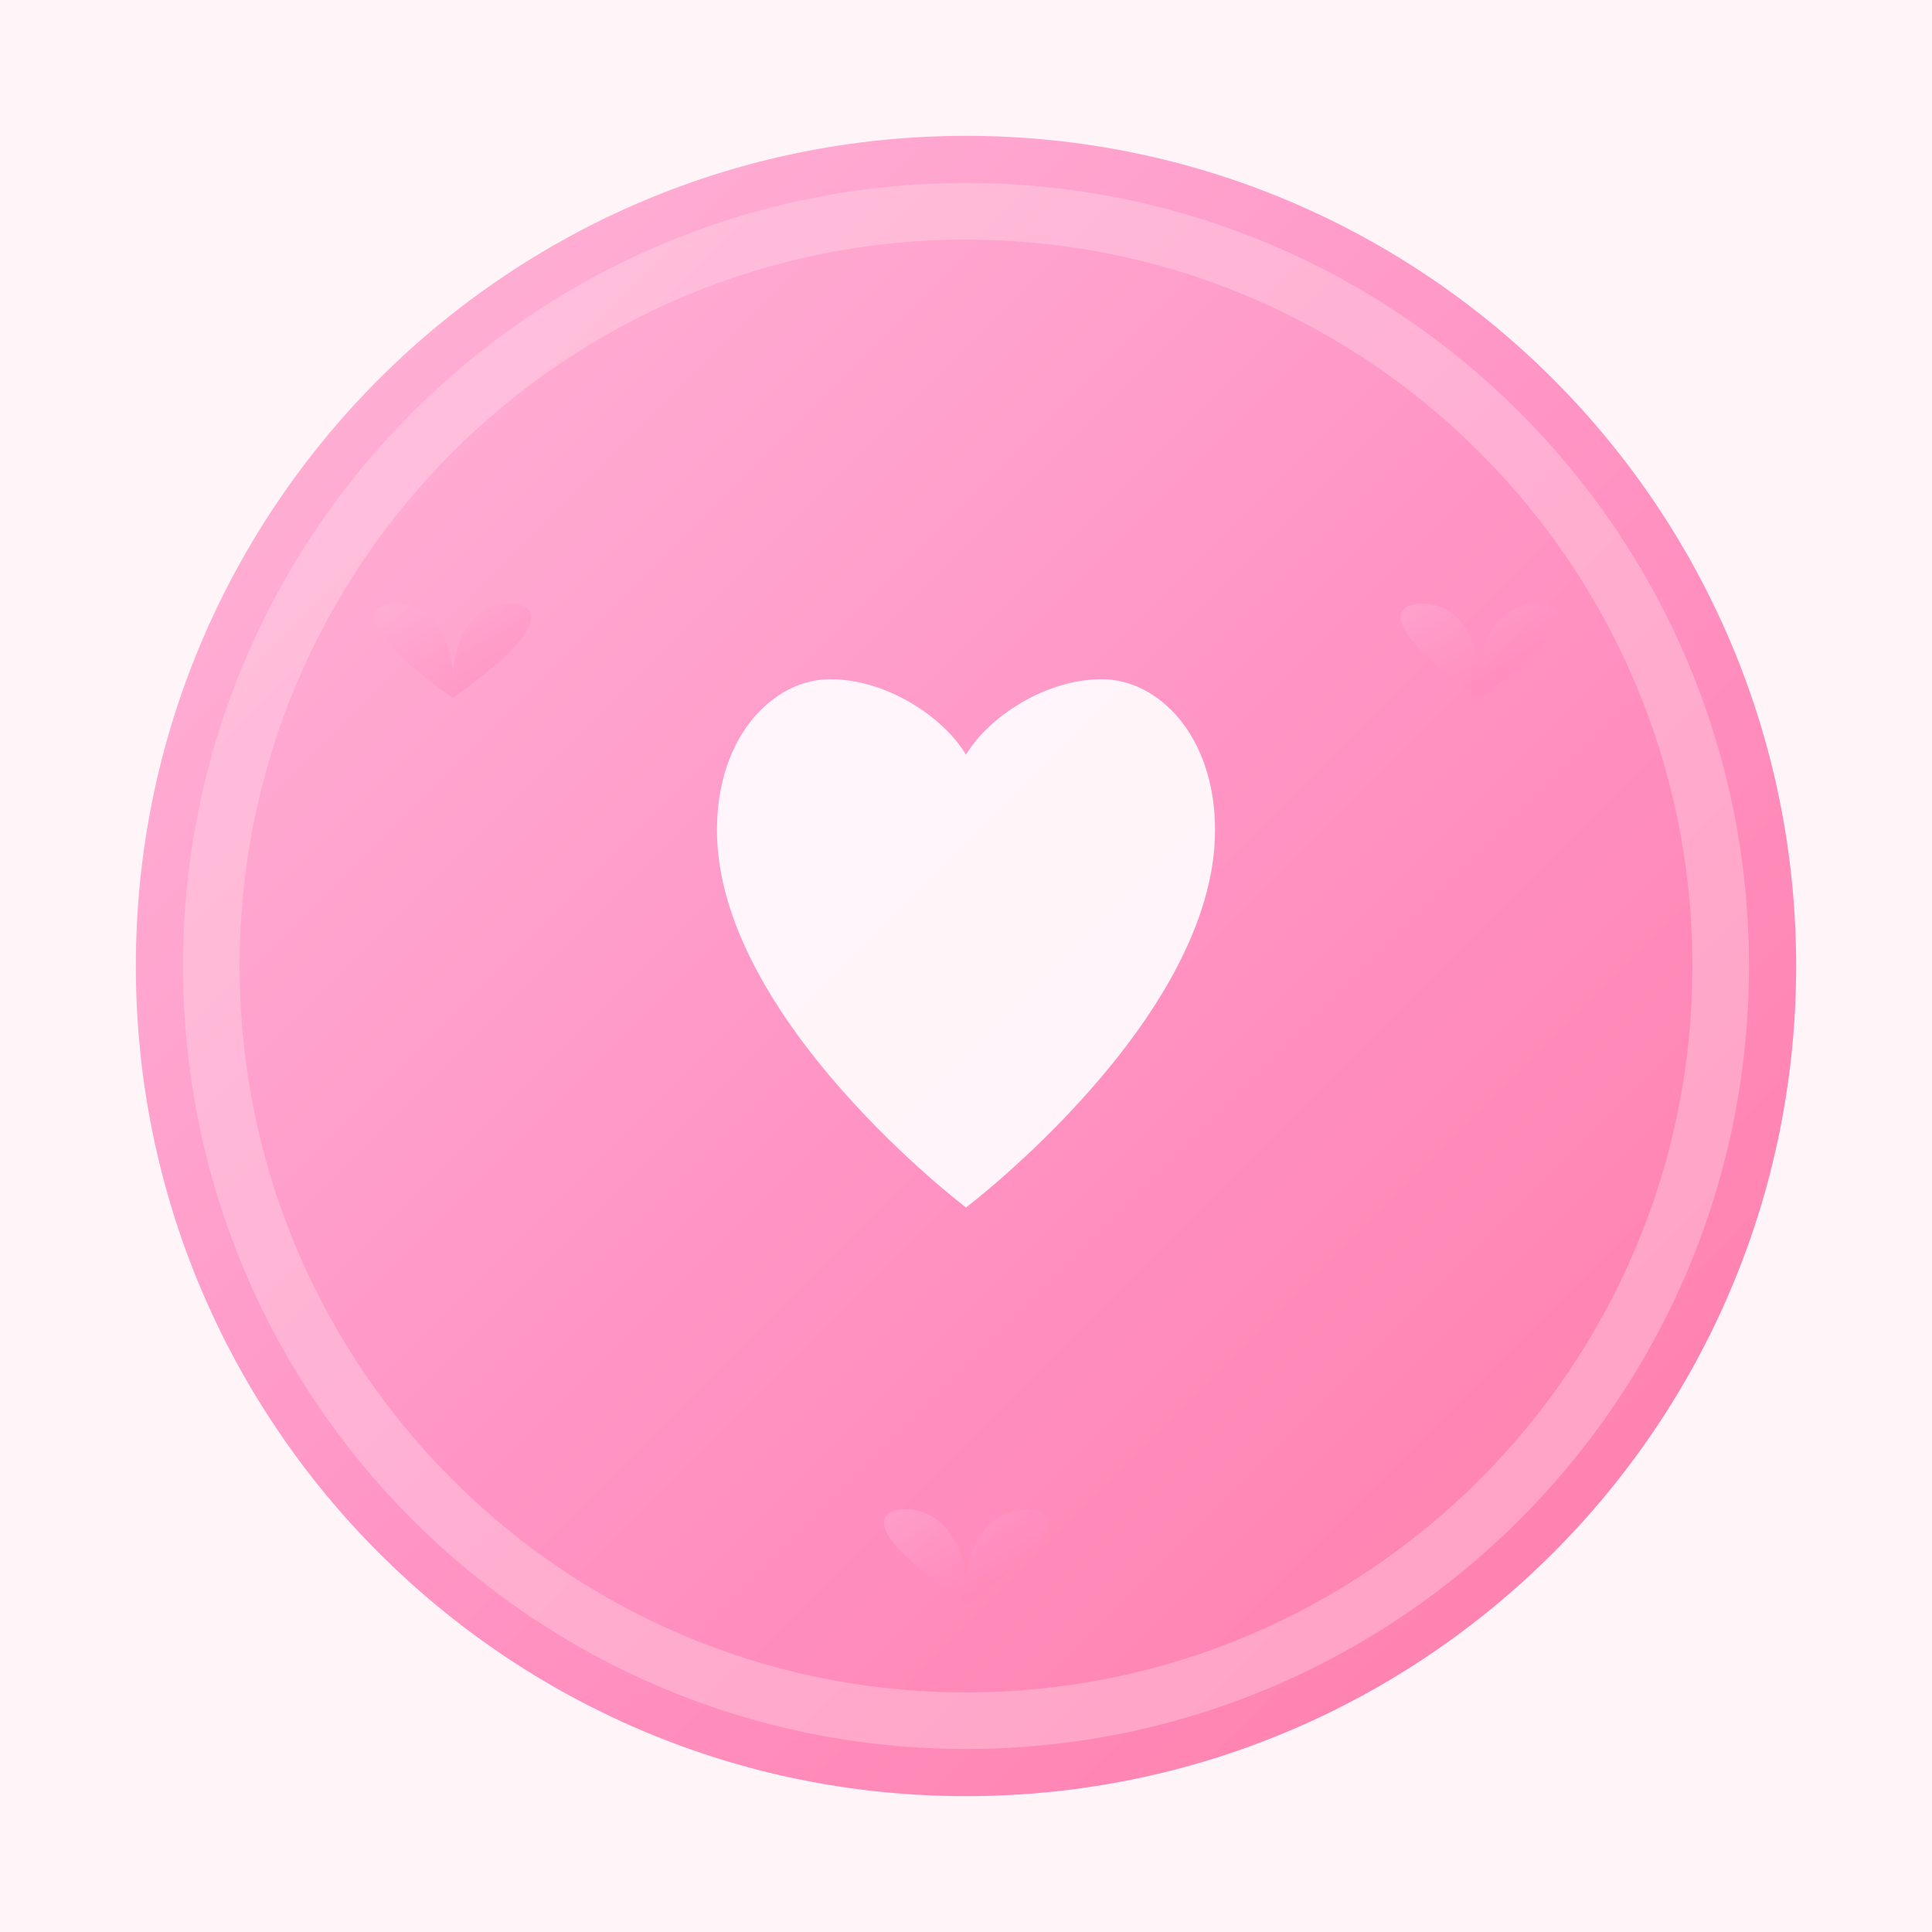
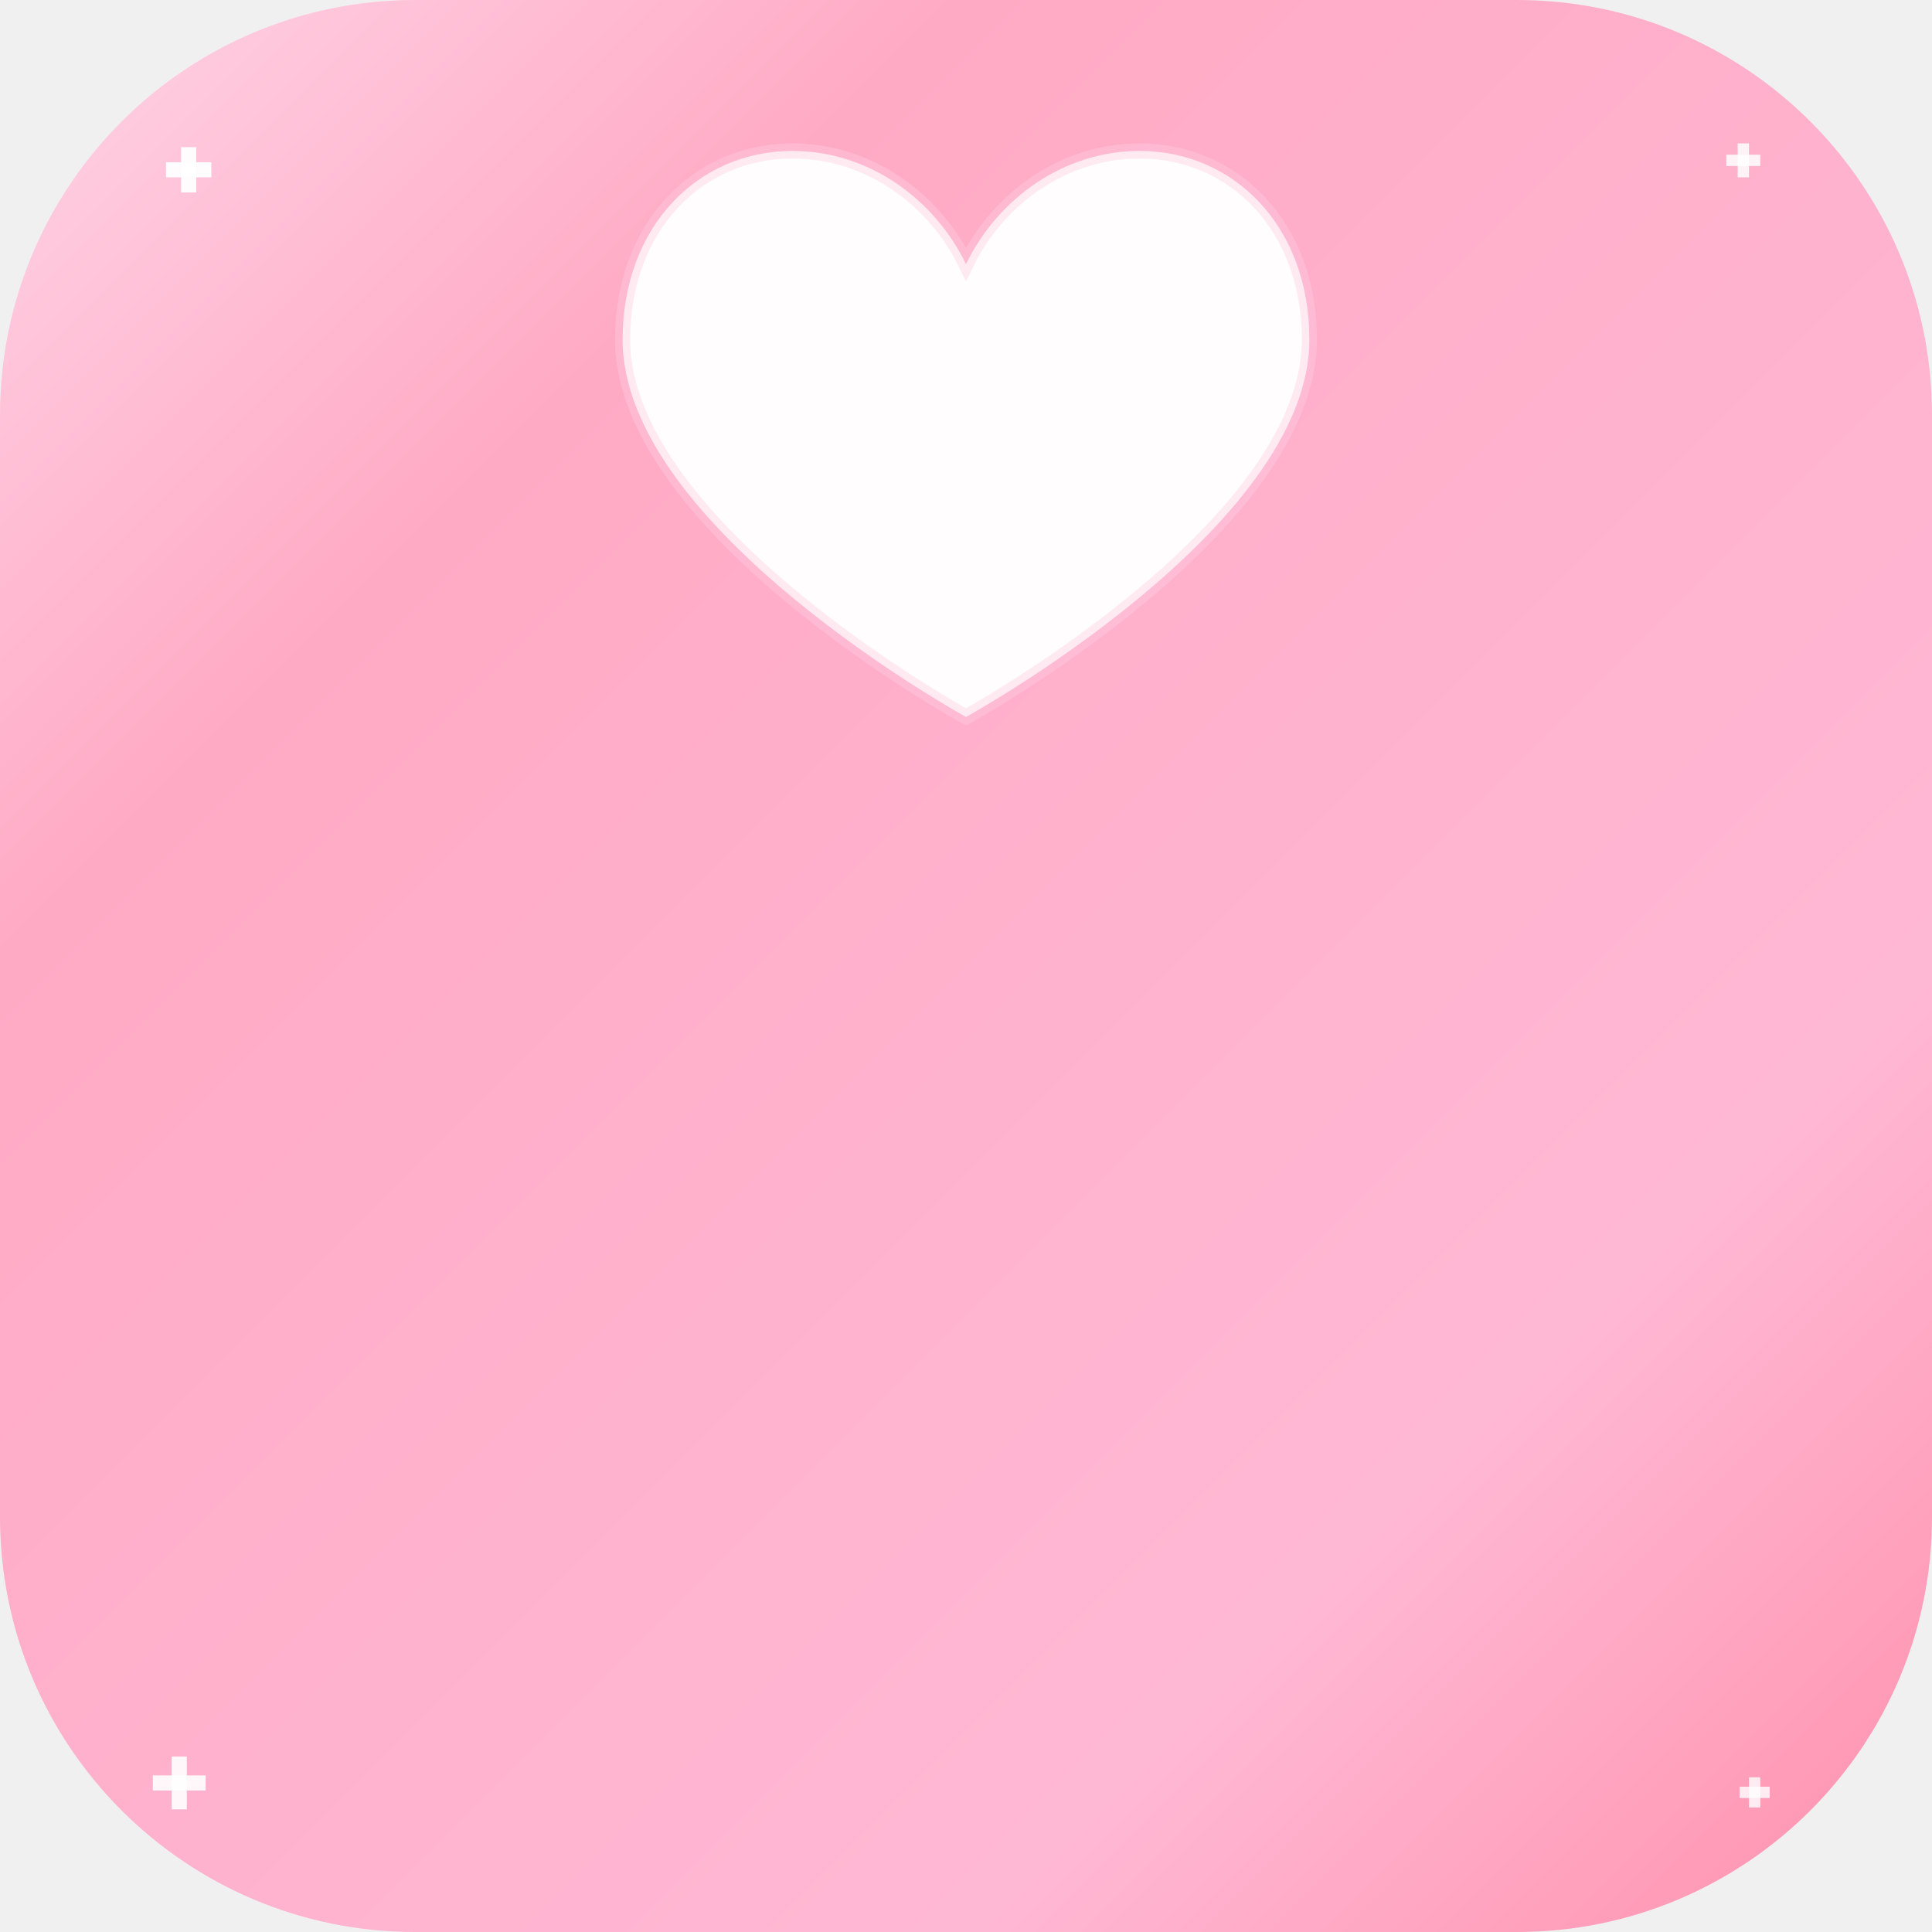
- <svg xmlns="http://www.w3.org/2000/svg" viewBox="0 0 512 512">
+ <svg xmlns="http://www.w3.org/2000/svg" viewBox="0 0 1024 1024">
  <defs>
-     <linearGradient id="pinkGradient" x1="0%" y1="0%" x2="100%" y2="100%">
-       <stop offset="0%" style="stop-color:#FFB6D9;stop-opacity:1" />
-       <stop offset="50%" style="stop-color:#FF95C5;stop-opacity:1" />
-       <stop offset="100%" style="stop-color:#FF7BA8;stop-opacity:1" />
-     </linearGradient>
-     <linearGradient id="lightPinkGradient" x1="0%" y1="0%" x2="100%" y2="100%">
-       <stop offset="0%" style="stop-color:#FFD4E5;stop-opacity:1" />
-       <stop offset="100%" style="stop-color:#FFC0D9;stop-opacity:1" />
+     <linearGradient id="warmGradient" x1="0%" y1="0%" x2="100%" y2="100%">
+       <stop offset="0%" style="stop-color:#FFD6E7;stop-opacity:1" />
+       <stop offset="25%" style="stop-color:#FFAAC5;stop-opacity:1" />
+       <stop offset="75%" style="stop-color:#FFB8D4;stop-opacity:1" />
+       <stop offset="100%" style="stop-color:#FF8FAB;stop-opacity:1" />
    </linearGradient>
  </defs>
-   <rect width="512" height="512" fill="#FFF5F8" />
-   <circle cx="256" cy="256" r="220" fill="url(#pinkGradient)" />
-   <path d="M 256 320     C 256 320, 190 270, 190 220     C 190 195, 205 180, 220 180     C 235 180, 250 190, 256 200     C 262 190, 277 180, 292 180     C 307 180, 322 195, 322 220     C 322 270, 256 320, 256 320 Z" fill="#FFFFFF" opacity="0.9" />
-   <circle cx="256" cy="256" r="200" fill="none" stroke="url(#lightPinkGradient)" stroke-width="15" opacity="0.5" />
-   <path d="M 120 180     C 120 170, 125 160, 135 160     C 142 160, 148 165, 120 185     C 92 165, 98 160, 105 160     C 115 160, 120 170, 120 180 Z" fill="url(#pinkGradient)" opacity="0.4" />
-   <path d="M 392 180     C 392 170, 387 160, 377 160     C 370 160, 364 165, 392 185     C 420 165, 414 160, 407 160     C 397 160, 392 170, 392 180 Z" fill="url(#pinkGradient)" opacity="0.4" />
-   <path d="M 256 420     C 256 410, 250 400, 240 400     C 233 400, 227 405, 256 425     C 285 405, 279 400, 272 400     C 262 400, 256 410, 256 420 Z" fill="url(#pinkGradient)" opacity="0.4" />
+   <rect x="0" y="0" width="1024" height="1024" rx="220" fill="url(#warmGradient)" />
+   <path d="M 512 380     C 512 380, 330 280, 330 180     C 330 120, 370 80, 420 80     C 460 80, 495 105, 512 140     C 529 105, 564 80, 604 80     C 654 80, 694 120, 694 180     C 694 280, 512 380, 512 380 Z" fill="white" opacity="0.98" />
+   <path d="M 512 380     C 512 380, 330 280, 330 180     C 330 120, 370 80, 420 80     C 460 80, 495 105, 512 140     C 529 105, 564 80, 604 80     C 654 80, 694 120, 694 180     C 694 280, 512 380, 512 380 Z" fill="none" stroke="#FFCDE2" stroke-width="8" opacity="0.4" />
+   <g transform="translate(100, 90)">
+     <rect x="-4" y="-12" width="8" height="24" fill="white" opacity="0.95" />
+     <rect x="-12" y="-4" width="24" height="8" fill="white" opacity="0.95" />
+   </g>
+   <g transform="translate(924, 85)">
+     <rect x="-3" y="-9" width="6" height="18" fill="white" opacity="0.85" />
+     <rect x="-9" y="-3" width="18" height="6" fill="white" opacity="0.85" />
+   </g>
+   <g transform="translate(95, 945)">
+     <rect x="-4" y="-14" width="8" height="28" fill="white" opacity="0.90" />
+     <rect x="-14" y="-4" width="28" height="8" fill="white" opacity="0.90" />
+   </g>
+   <g transform="translate(930, 950)">
+     <rect x="-3" y="-8" width="6" height="16" fill="white" opacity="0.80" />
+     <rect x="-8" y="-3" width="16" height="6" fill="white" opacity="0.80" />
+   </g>
</svg>
